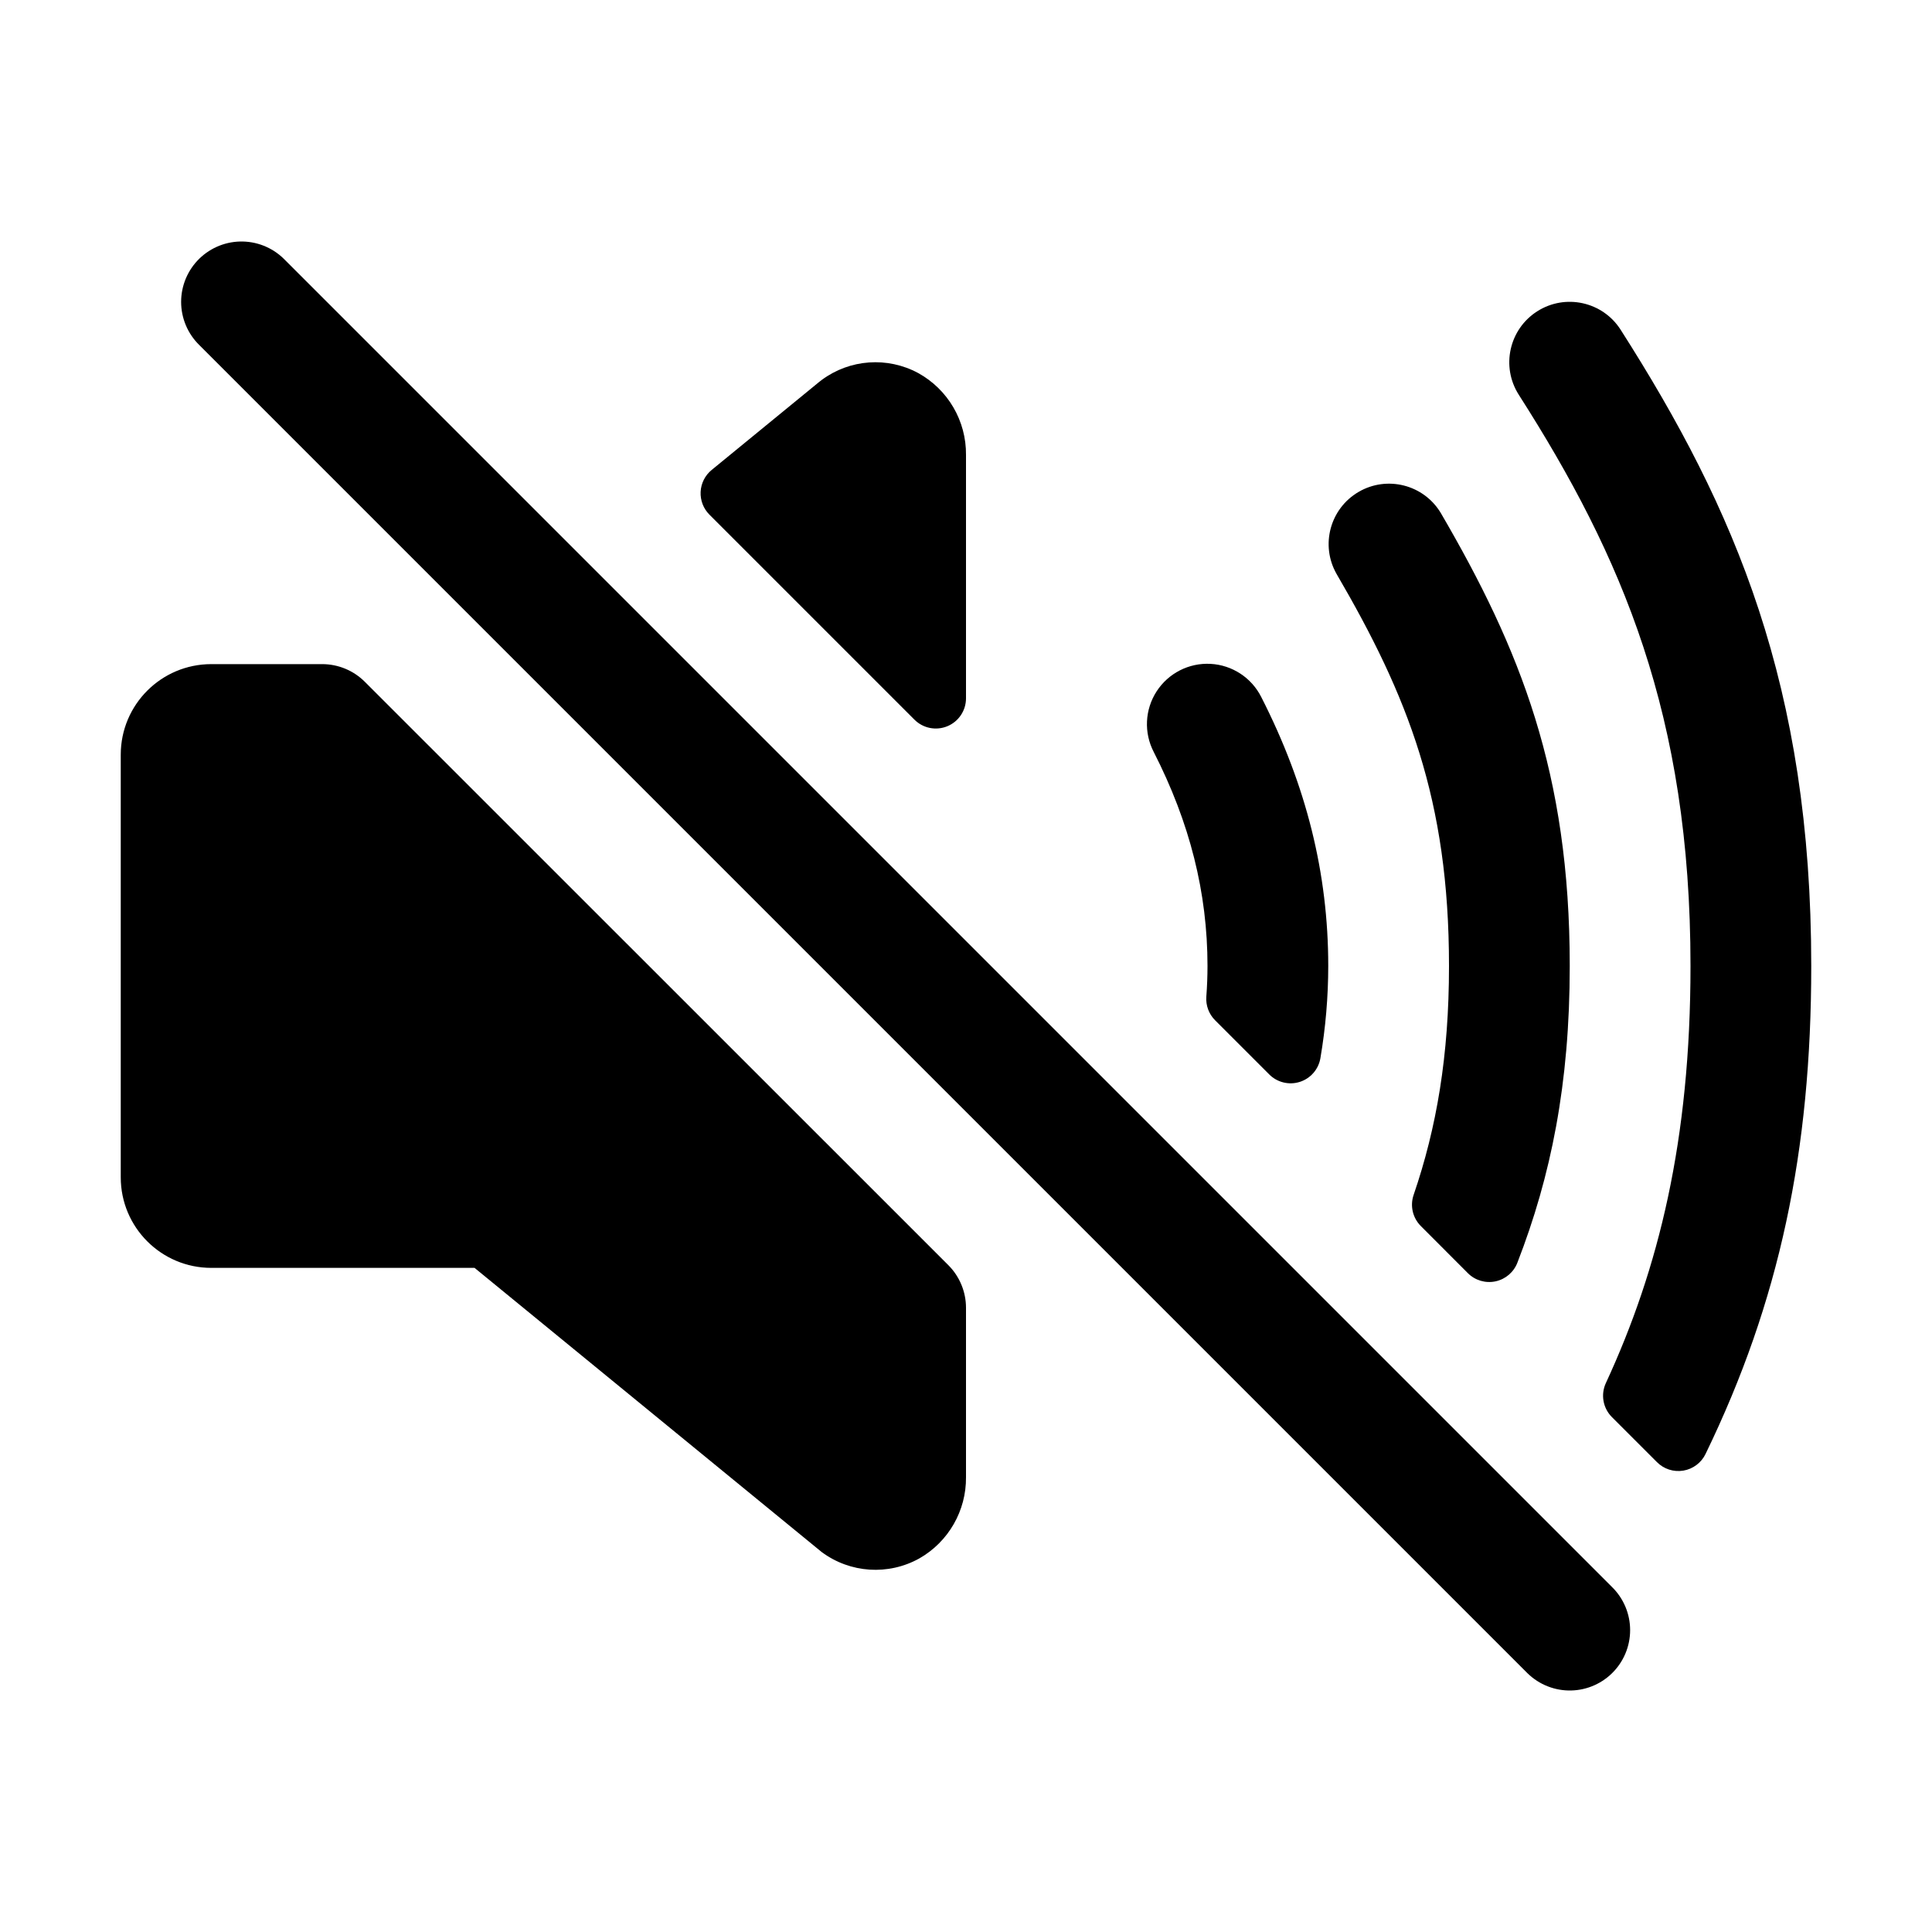
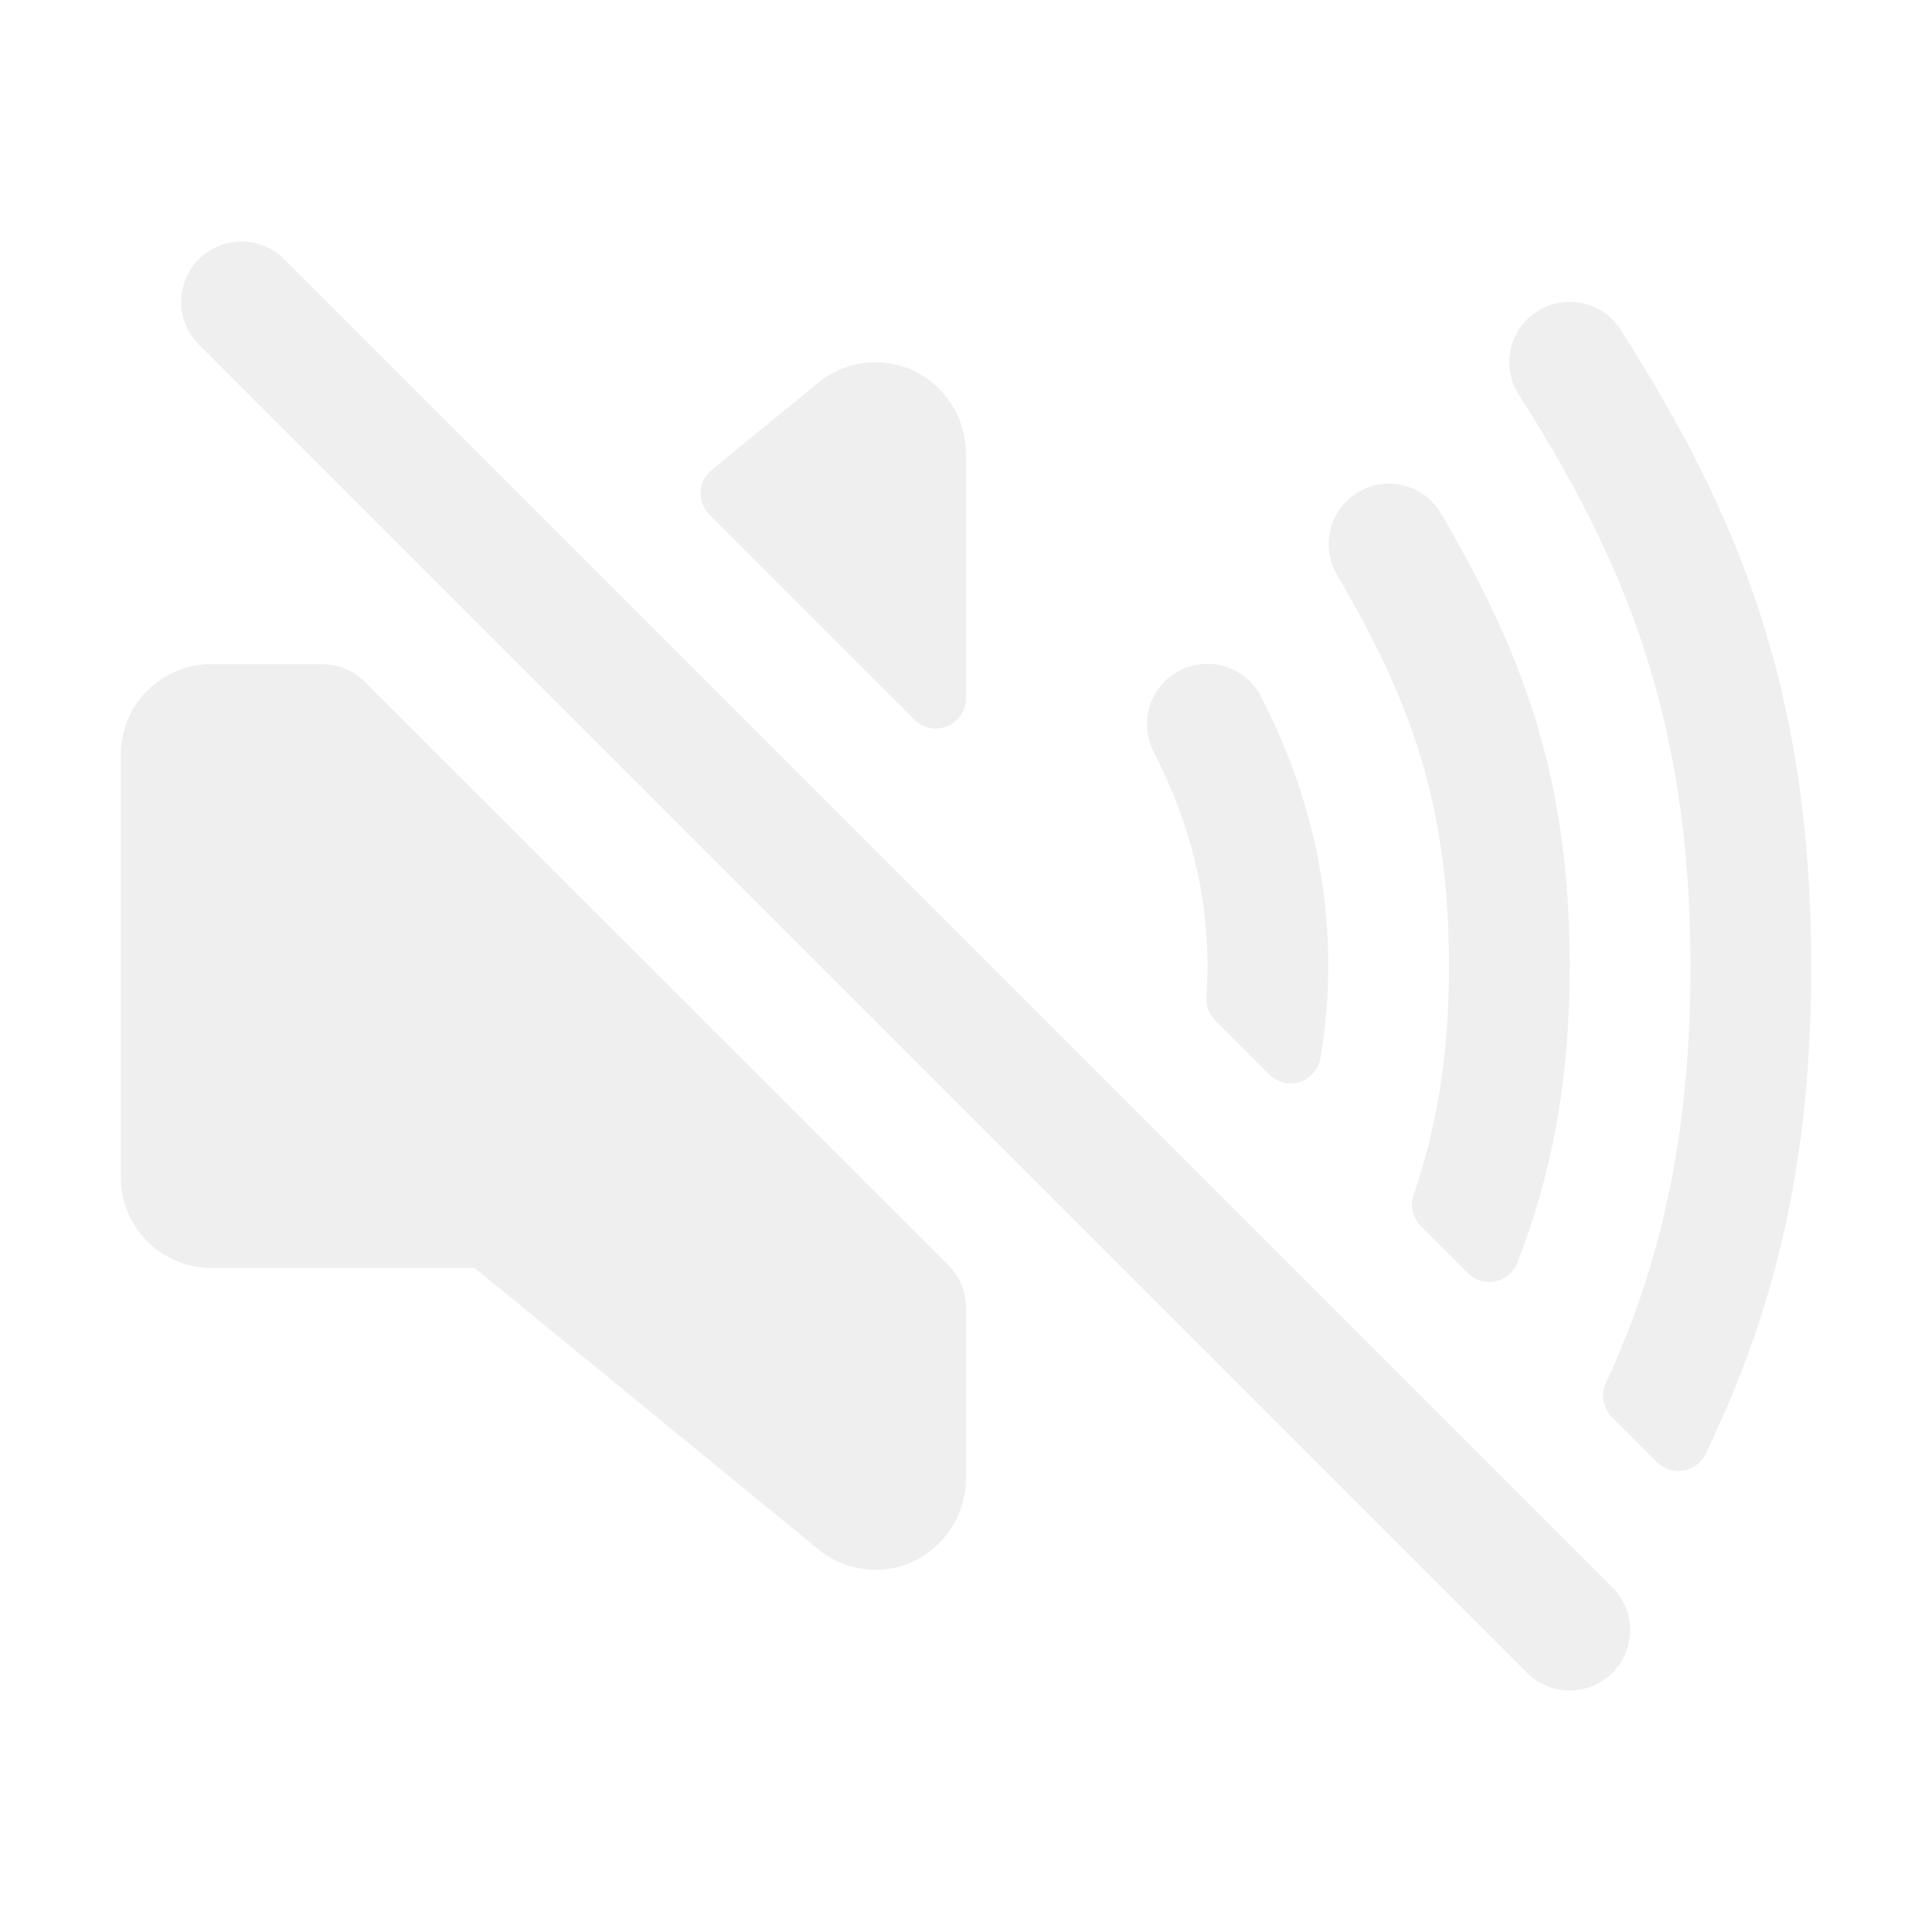
- <svg xmlns="http://www.w3.org/2000/svg" width="800px" height="800px" viewBox="0 0 512 512">
-   <line x1="416" y1="432" x2="64" y2="80" style="fill:none;stroke:#000000;stroke-linecap:round;stroke-miterlimit:10;stroke-width:32px" />
+ <svg xmlns="http://www.w3.org/2000/svg" fill="#EFEFEF" width="800px" height="800px" viewBox="0 0 512 512">
+   <line x1="416" y1="432" x2="64" y2="80" style="fill:none;stroke:#EFEFEF;stroke-linecap:round;stroke-miterlimit:10;stroke-width:32px" />
  <path d="M243.33,98.86a23.89,23.89,0,0,0-25.55,1.82l-.66.51L188.6,124.54a8,8,0,0,0-.59,11.85l54.33,54.33A8,8,0,0,0,256,185.06V120.57A24.51,24.51,0,0,0,243.33,98.86Z" />
  <path d="M251.33,335.29,96.69,180.69A16,16,0,0,0,85.38,176H56a24,24,0,0,0-24,24V312a24,24,0,0,0,24,24h69.76l92,75.31A23.9,23.9,0,0,0,243.63,413,24.51,24.51,0,0,0,256,391.45V346.59A16,16,0,0,0,251.33,335.29Z" />
  <path d="M352,256c0-24.56-5.81-47.87-17.75-71.27a16,16,0,1,0-28.5,14.55C315.34,218.06,320,236.62,320,256q0,4-.31,8.13a8,8,0,0,0,2.32,6.25l14.36,14.36a8,8,0,0,0,13.55-4.31A146,146,0,0,0,352,256Z" />
  <path d="M416,256c0-51.18-13.08-83.89-34.18-120.06a16,16,0,0,0-27.64,16.12C373.07,184.44,384,211.83,384,256c0,23.83-3.29,42.88-9.37,60.65a8,8,0,0,0,1.9,8.26L389,337.4a8,8,0,0,0,13.13-2.79C411,311.76,416,287.26,416,256Z" />
  <path d="M480,256c0-74.25-20.19-121.11-50.51-168.61a16,16,0,1,0-27,17.22C429.82,147.38,448,189.5,448,256c0,46.19-8.43,80.27-22.43,110.53a8,8,0,0,0,1.59,9l11.92,11.92A8,8,0,0,0,452,385.29C471.6,344.9,480,305,480,256Z" />
</svg>
